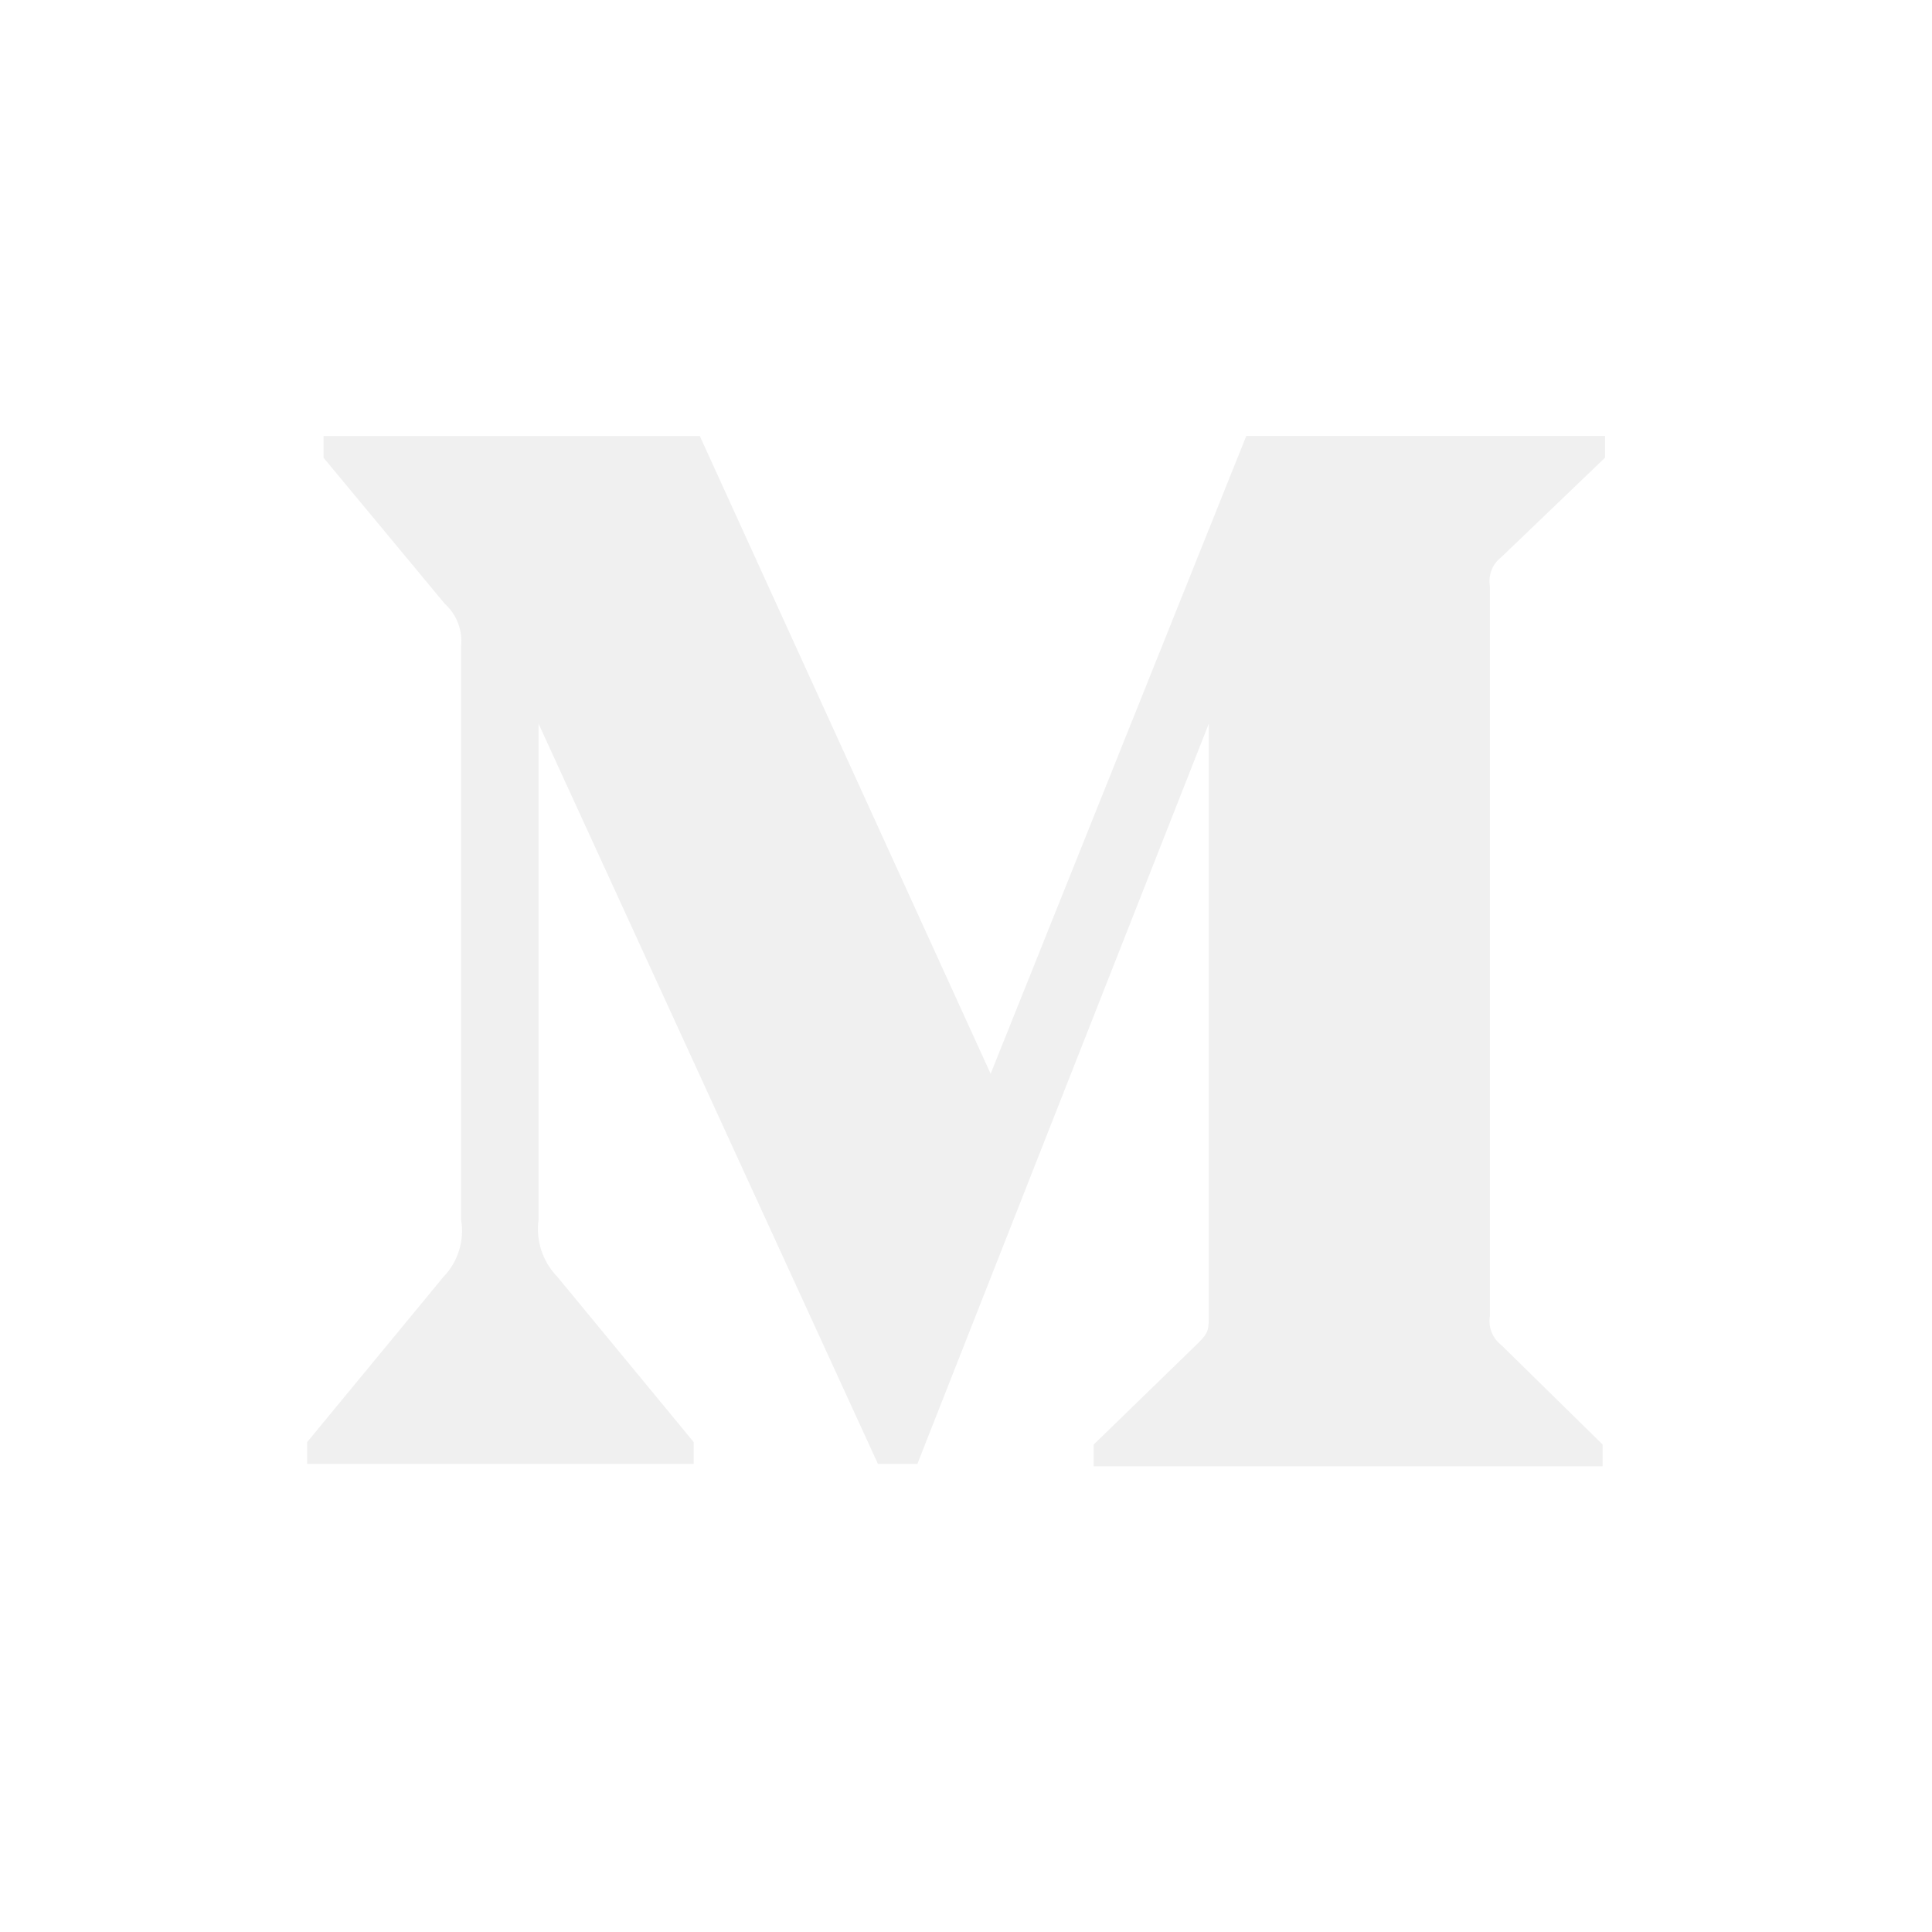
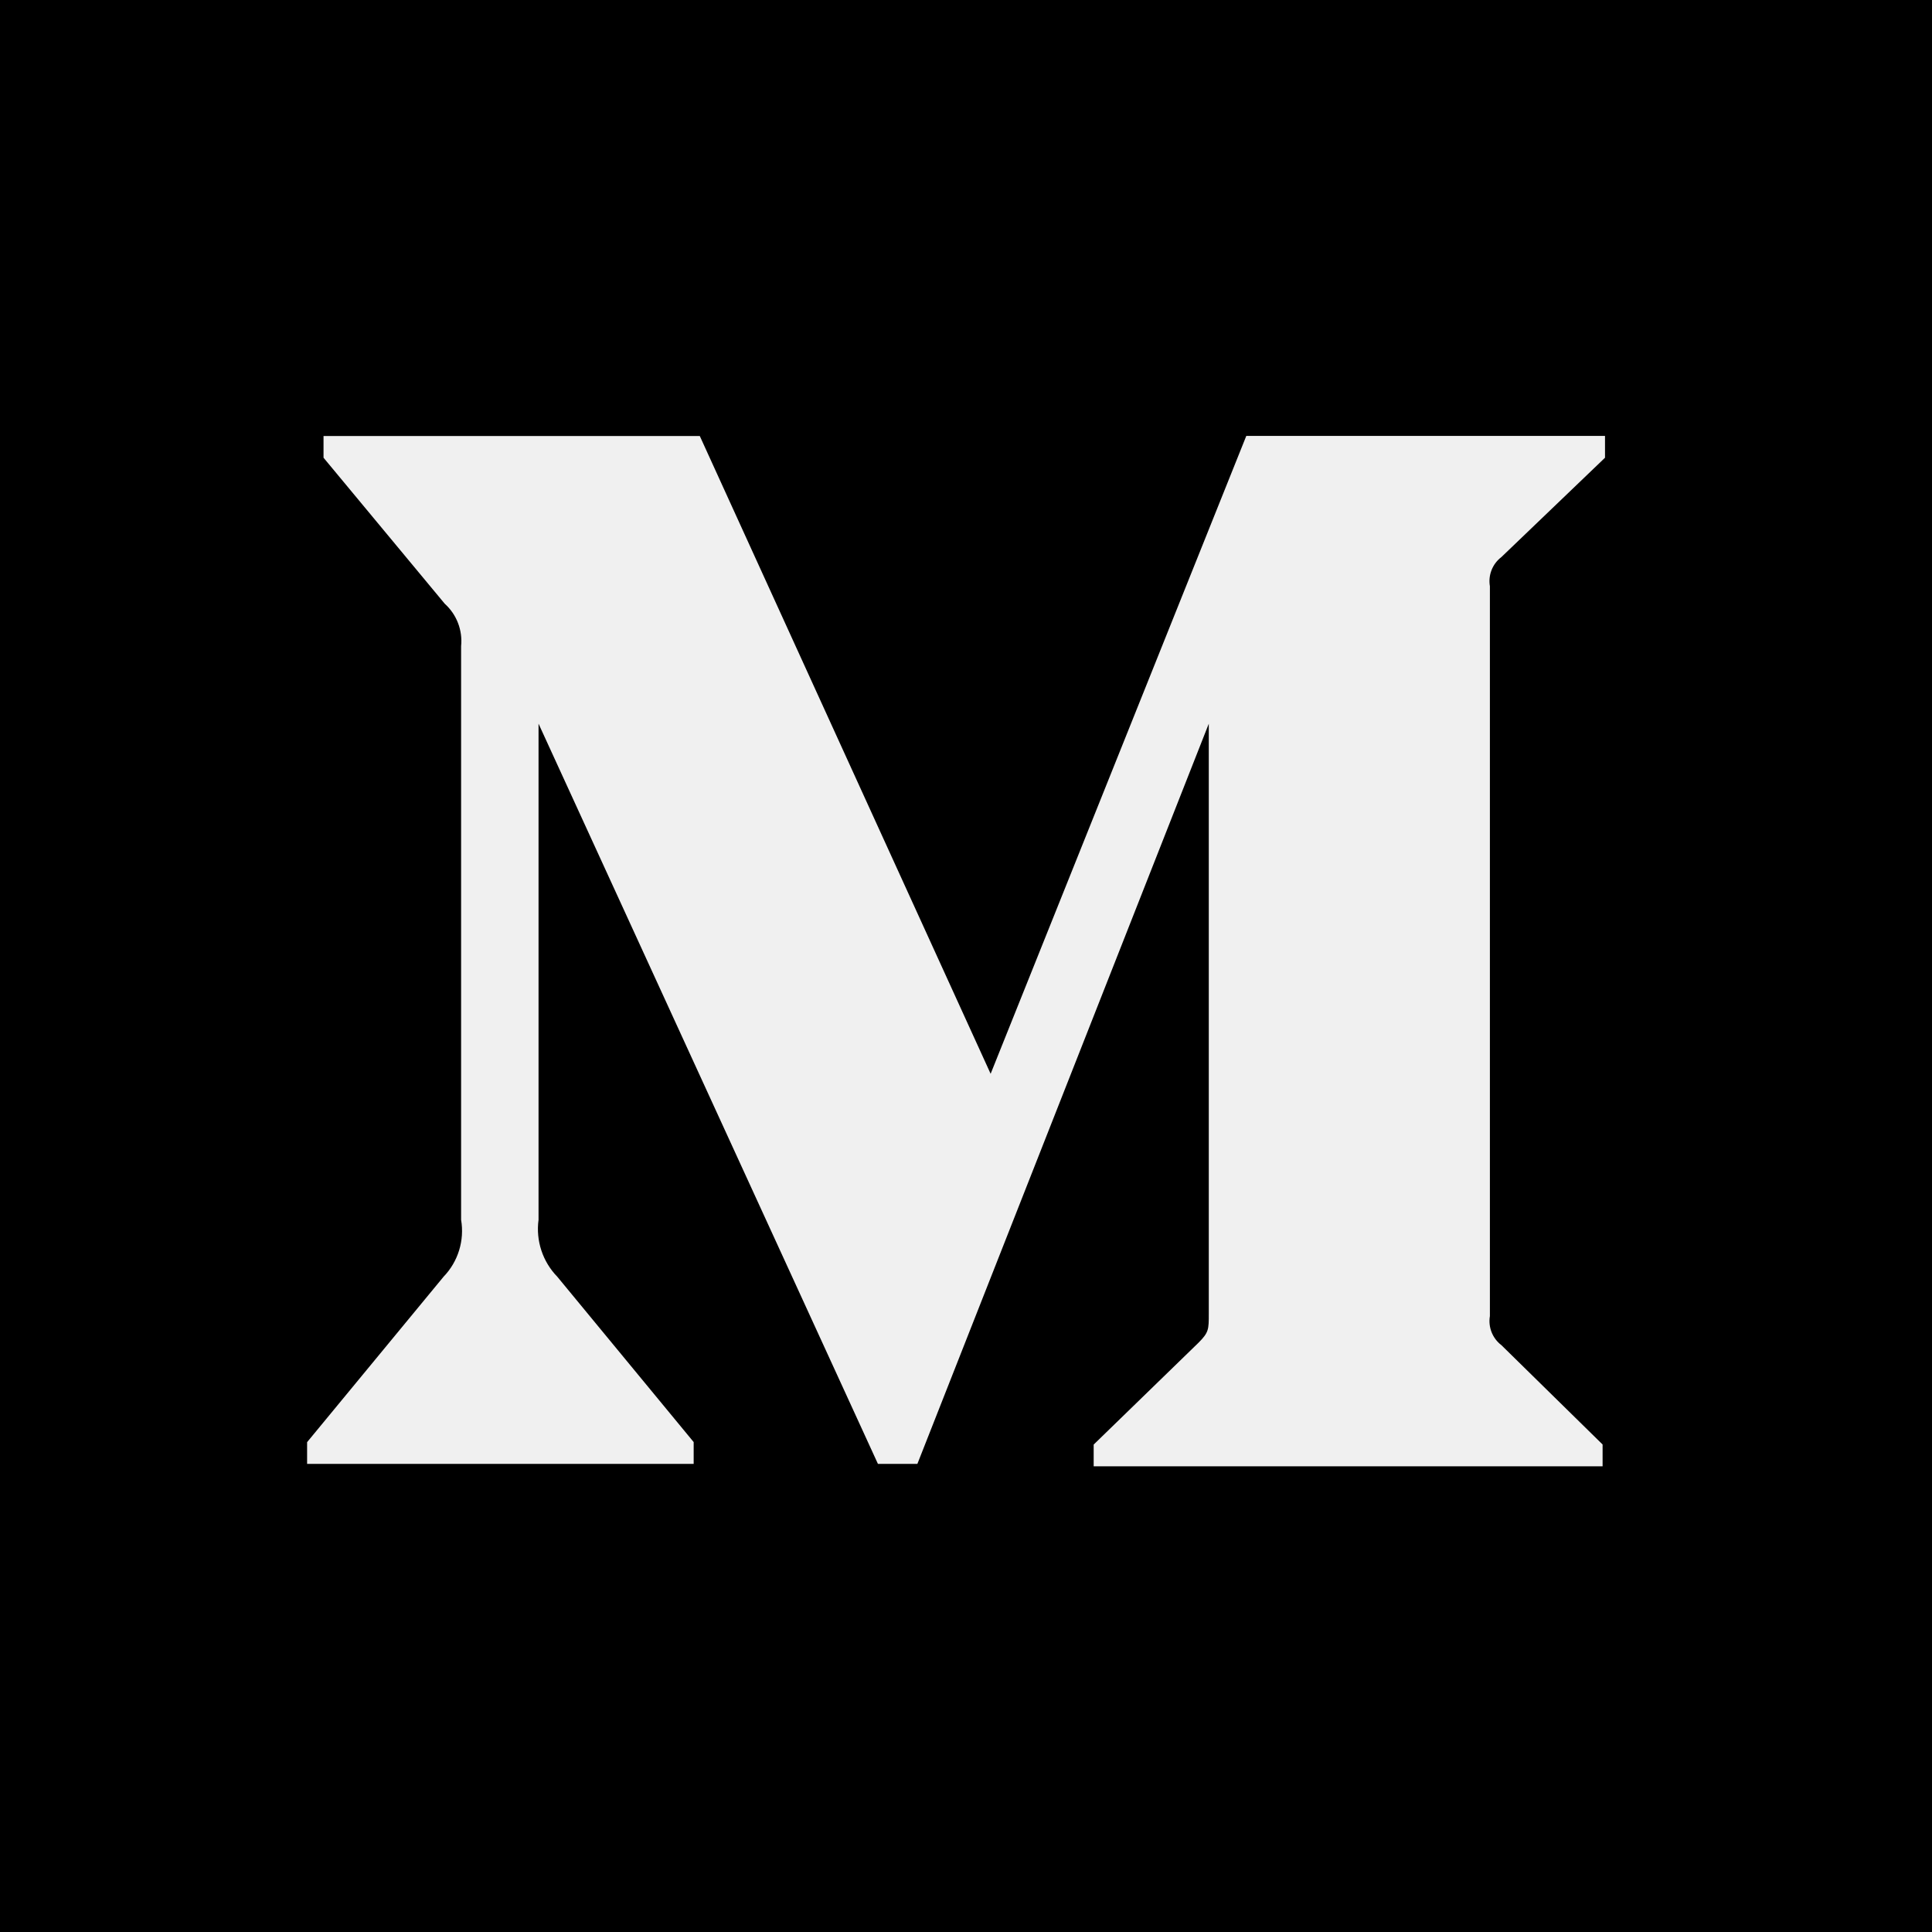
<svg xmlns="http://www.w3.org/2000/svg" role="img" viewBox="0 0 24 24">
-   <path fill="white" d="M0 0v24h24V0H0zm19.938 5.686L18.651 6.92a.376.376 0 0 0-.143.362v9.067a.376.376 0 0 0 .143.361l1.257 1.234v.271h-6.322v-.27l1.302-1.265c.128-.128.128-.165.128-.36V8.99l-3.62 9.195h-.49L6.69 8.99v6.163a.85.85 0 0 0 .233.707l1.694 2.054v.271H3.815v-.27L5.51 15.86a.82.82 0 0 0 .218-.707V8.027a.624.624 0 0 0-.203-.527L4.019 5.686v-.27h4.674l3.613 7.923 3.176-7.924h4.456v.271z" />
+   <path fill="${navigation-items-text-color}" d="M0 0v24h24V0H0zm19.938 5.686L18.651 6.92a.376.376 0 0 0-.143.362v9.067a.376.376 0 0 0 .143.361l1.257 1.234v.271h-6.322v-.27l1.302-1.265c.128-.128.128-.165.128-.36V8.99l-3.62 9.195h-.49L6.69 8.99v6.163a.85.85 0 0 0 .233.707l1.694 2.054v.271H3.815v-.27L5.51 15.86a.82.82 0 0 0 .218-.707V8.027a.624.624 0 0 0-.203-.527L4.019 5.686v-.27h4.674l3.613 7.923 3.176-7.924h4.456v.271z" />
</svg>
